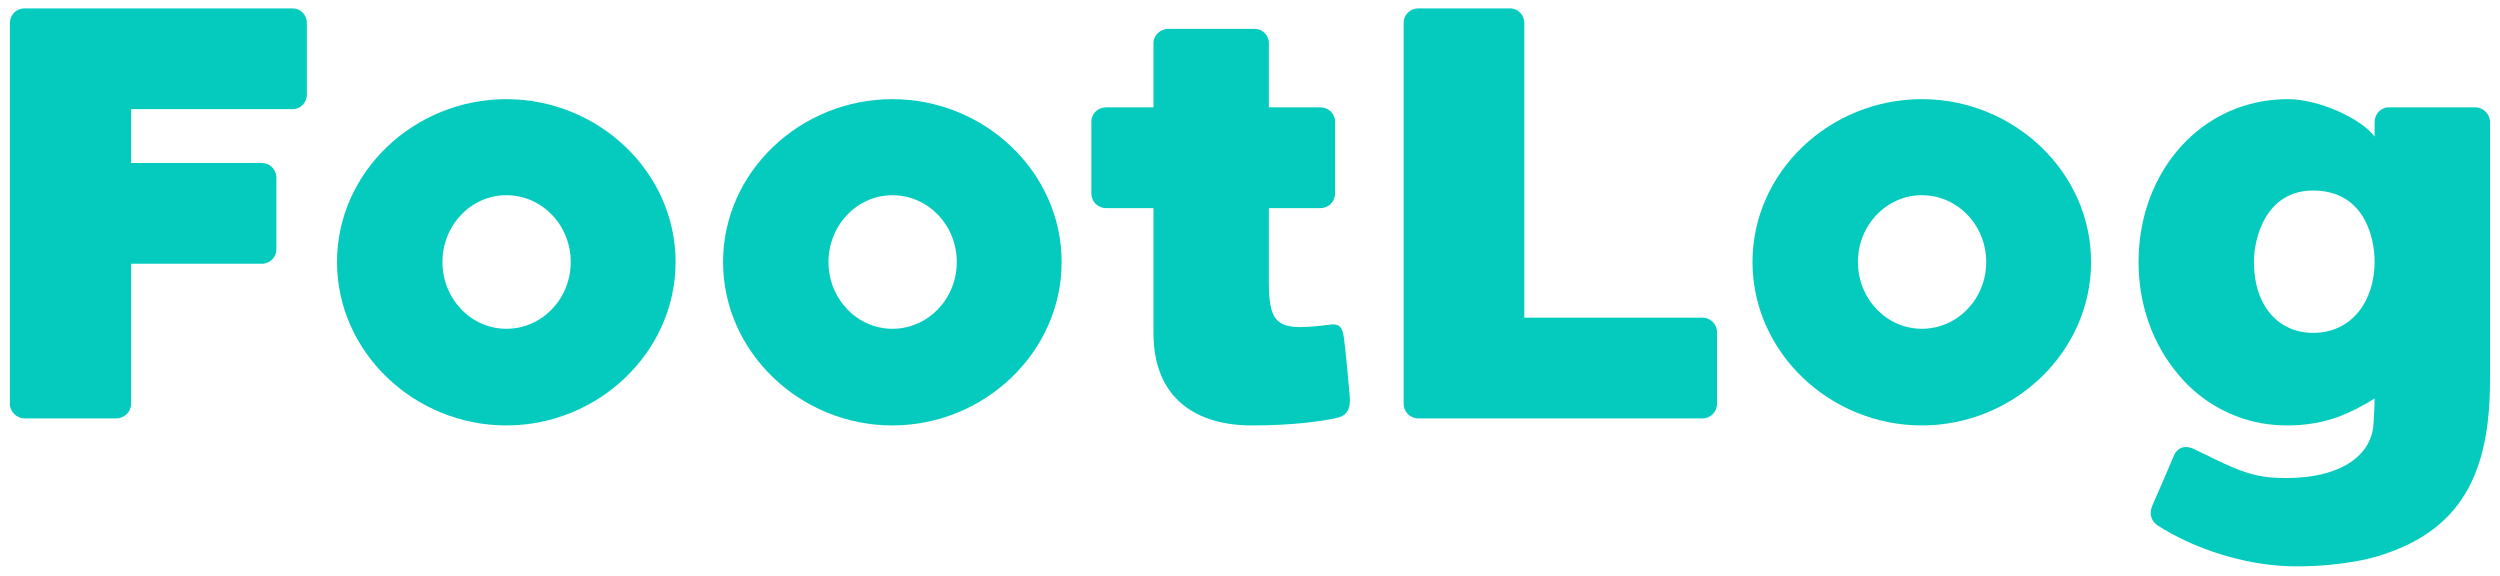
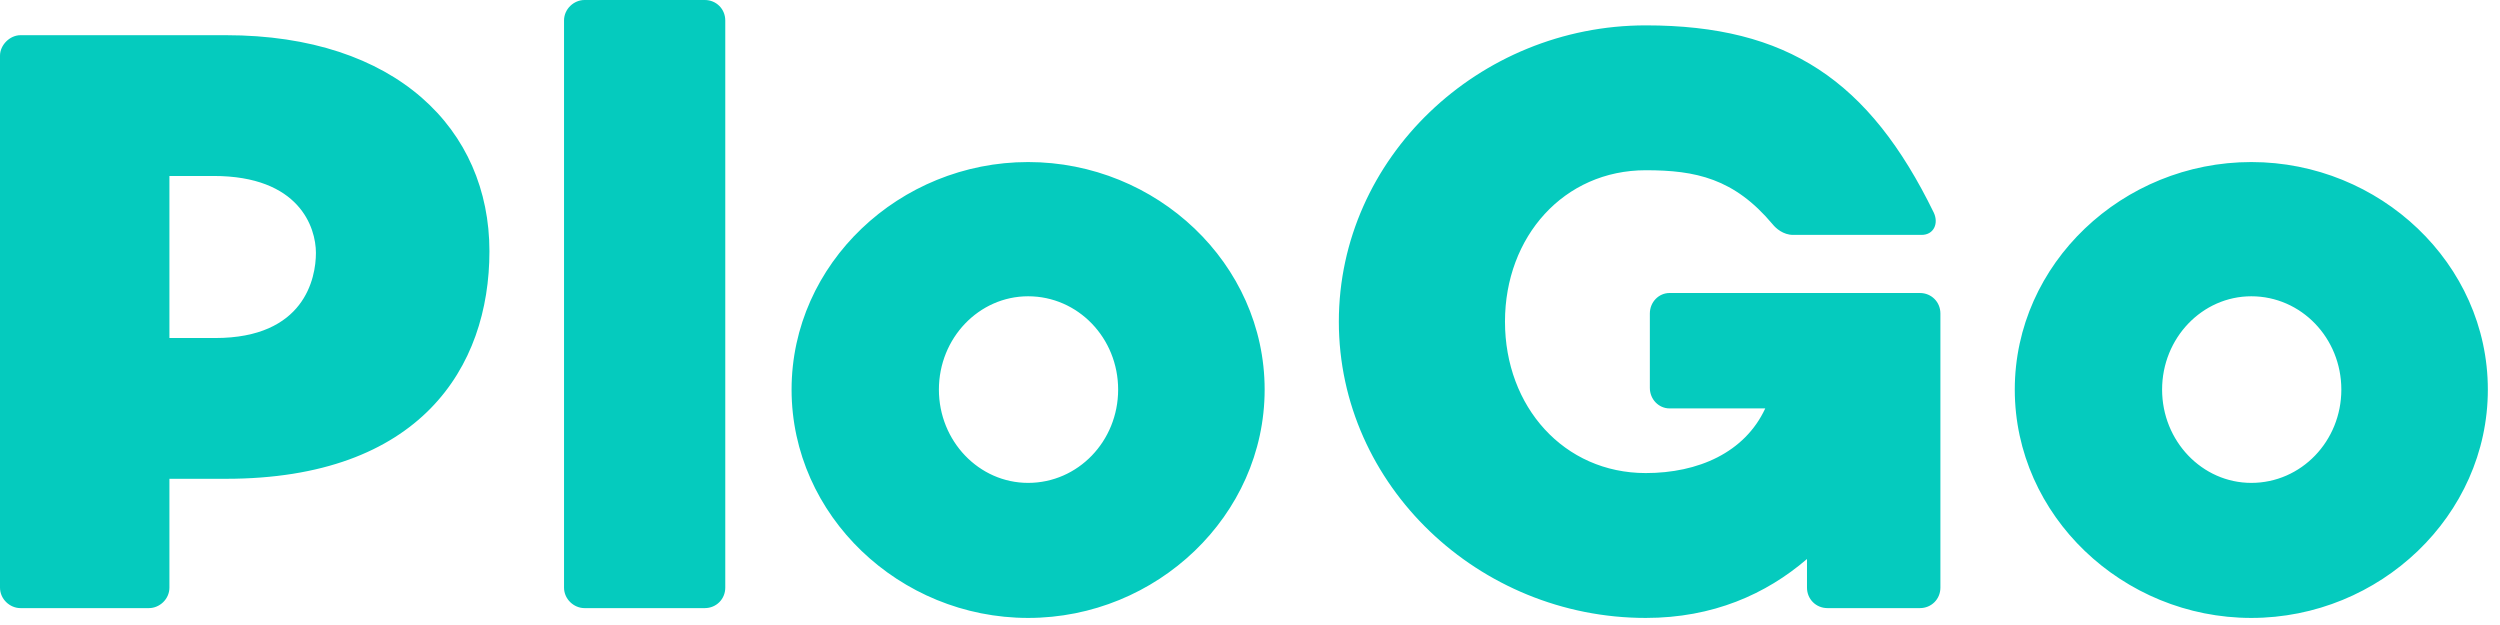
- <svg xmlns="http://www.w3.org/2000/svg" width="239" height="55" viewBox="0 0 239 55" fill="none">
-   <path d="M236.644 10.264C237.372 10.264 238.044 10.88 238.044 11.664V36.359C238.044 45.264 235.3 50.752 227.348 53.16C224.772 53.944 220.628 54.336 217.604 54.056C213.74 53.719 209.54 52.319 206.292 50.248C205.788 49.911 205.396 49.295 205.732 48.4C206.012 47.783 207.636 44.032 207.86 43.471C208.308 42.632 209.092 42.575 209.82 42.968C212.452 44.2 214.58 45.487 217.268 45.656C223.596 46.047 226.732 43.584 226.9 40.559C227.012 39.047 227.012 38.096 227.012 38.096C225.948 38.767 224.772 39.383 223.596 39.831C222.084 40.392 220.404 40.672 218.724 40.672C216.988 40.672 215.364 40.392 213.908 39.831C211.668 38.992 209.708 37.592 208.196 35.743C205.844 32.944 204.444 29.192 204.444 25.047C204.444 16.424 210.436 9.479 218.724 9.479C221.748 9.479 225.78 11.383 227.012 13.063V11.664C227.012 10.88 227.628 10.264 228.356 10.264H236.644ZM221.132 18.215C216.708 18.215 215.476 22.584 215.476 25.047C215.476 29.247 217.828 31.823 221.132 31.823C224.94 31.823 227.012 28.631 227.012 25.047C227.012 22.471 225.892 18.215 221.132 18.215Z" fill="#05CBBE" />
-   <path d="M183.722 9.479C192.514 9.479 199.906 16.424 199.906 25.047C199.906 33.672 192.514 40.672 183.722 40.672C174.93 40.672 167.538 33.672 167.538 25.047C167.538 16.424 174.93 9.479 183.722 9.479ZM183.722 31.431C187.138 31.431 189.882 28.576 189.882 25.047C189.882 21.52 187.138 18.663 183.722 18.663C180.362 18.663 177.618 21.52 177.618 25.047C177.618 28.576 180.362 31.431 183.722 31.431Z" fill="#05CBBE" />
-   <path d="M162.747 30.368C163.531 30.368 164.147 30.984 164.147 31.768V38.6C164.147 39.384 163.531 40 162.747 40H135.587C134.803 40 134.187 39.384 134.187 38.6V2.2C134.187 1.416 134.803 0.8 135.587 0.8H144.379C145.107 0.8 145.723 1.416 145.723 2.2V30.368H162.747Z" fill="#05CBBE" />
-   <path d="M129.031 37.816C129.143 39.16 128.751 39.72 127.855 39.944C126.343 40.28 123.599 40.672 119.679 40.672C114.415 40.672 110.271 38.152 110.271 31.824C110.271 31.824 110.271 31.824 110.271 19.896H105.735C104.951 19.896 104.335 19.28 104.335 18.496V11.608C104.335 10.88 104.951 10.264 105.735 10.264H110.271V4.104C110.271 3.376 110.943 2.76 111.671 2.76H119.959C120.687 2.76 121.303 3.376 121.303 4.104C121.303 4.104 121.303 6.736 121.303 10.264H126.231C127.015 10.264 127.631 10.88 127.631 11.608V18.496C127.631 19.28 127.015 19.896 126.231 19.896H121.303C121.303 23.424 121.303 26.28 121.303 26.952C121.303 31.264 122.255 31.656 127.127 31.04C128.191 30.872 128.359 31.488 128.471 32.272C128.583 32.888 128.919 36.472 129.031 37.816Z" fill="#05CBBE" />
-   <path d="M85.308 9.479C94.1 9.479 101.492 16.424 101.492 25.047C101.492 33.672 94.1 40.672 85.308 40.672C76.516 40.672 69.124 33.672 69.124 25.047C69.124 16.424 76.516 9.479 85.308 9.479ZM85.308 31.431C88.724 31.431 91.468 28.576 91.468 25.047C91.468 21.52 88.724 18.663 85.308 18.663C81.948 18.663 79.204 21.52 79.204 25.047C79.204 28.576 81.948 31.431 85.308 31.431Z" fill="#05CBBE" />
-   <path d="M48.402 9.479C57.194 9.479 64.586 16.424 64.586 25.047C64.586 33.672 57.194 40.672 48.402 40.672C39.61 40.672 32.218 33.672 32.218 25.047C32.218 16.424 39.61 9.479 48.402 9.479ZM48.402 31.431C51.818 31.431 54.562 28.576 54.562 25.047C54.562 21.52 51.818 18.663 48.402 18.663C45.042 18.663 42.298 21.52 42.298 25.047C42.298 28.576 45.042 31.431 48.402 31.431Z" fill="#05CBBE" />
-   <path d="M27.992 0.8C28.72 0.8 29.336 1.416 29.336 2.2V9.032C29.336 9.816 28.72 10.432 27.992 10.432H12.536V15.584H25.024C25.808 15.584 26.424 16.2 26.424 16.984V23.816C26.424 24.6 25.808 25.216 25.024 25.216H12.536V38.6C12.536 39.384 11.864 40 11.136 40H2.344C1.616 40 0.944 39.384 0.944 38.6V2.2C0.944 1.416 1.56 0.8 2.344 0.8H2.904H27.992Z" fill="#05CBBE" />
+ <svg xmlns="http://www.w3.org/2000/svg" width="168" height="42" viewBox="0 0 168 42" fill="none">
+   <path d="M15.18 2.365C26.62 2.365 32.89 8.69 32.89 16.885C32.89 24.695 28.215 32.175 15.18 32.175C15.125 32.175 13.475 32.175 11.385 32.175V39.49C11.385 40.26 10.725 40.865 10.01 40.865H1.375C0.66 40.865 4.09782e-08 40.26 4.09782e-08 39.49V3.74C4.09782e-08 3.025 0.66 2.365 1.375 2.365C1.98 2.365 15.07 2.365 15.18 2.365ZM14.465 22.715C20.46 22.715 21.23 18.7 21.23 16.995C21.23 15.29 20.13 11.825 14.355 11.825C13.86 11.825 12.705 11.825 11.385 11.825V22.715C12.87 22.715 14.08 22.715 14.465 22.715ZM47.363 0C48.133 0 48.738 0.605 48.738 1.375V39.49C48.738 40.26 48.133 40.865 47.363 40.865H39.278C38.563 40.865 37.903 40.26 37.903 39.49V1.375C37.903 0.605 38.563 0 39.278 0H47.363ZM69.089 10.89C77.724 10.89 84.984 17.71 84.984 26.18C84.984 34.65 77.724 41.525 69.089 41.525C60.454 41.525 53.194 34.65 53.194 26.18C53.194 17.71 60.454 10.89 69.089 10.89ZM69.089 32.45C72.444 32.45 75.139 29.645 75.139 26.18C75.139 22.715 72.444 19.91 69.089 19.91C65.789 19.91 63.094 22.715 63.094 26.18C63.094 29.645 65.789 32.45 69.089 32.45ZM130.395 21.065C130.395 21.065 130.395 21.065 130.395 39.49C130.395 40.26 129.79 40.865 129.02 40.865H122.805C122.035 40.865 121.43 40.26 121.43 39.49V37.565C118.68 39.93 115.105 41.525 110.595 41.525C99.375 41.525 89.97 32.615 89.97 21.615C89.97 10.615 99.375 1.705 110.595 1.705C120.11 1.705 125.61 5.39 129.955 14.3C130.285 15.015 129.955 15.785 129.13 15.785C128.25 15.785 122.42 15.785 120.495 15.785C119.835 15.785 119.34 15.345 119.12 15.07C116.535 11.99 113.95 11.44 110.595 11.44C105.095 11.44 101.135 15.895 101.135 21.615C101.135 27.335 105.095 31.79 110.595 31.79C114.115 31.79 117.25 30.415 118.625 27.445H112.19C111.475 27.445 110.87 26.84 110.87 26.07V21.065C110.87 20.295 111.475 19.69 112.19 19.69H129.02C129.79 19.69 130.395 20.295 130.395 21.065ZM151.288 10.89C159.923 10.89 167.183 17.71 167.183 26.18C167.183 34.65 159.923 41.525 151.288 41.525C142.653 41.525 135.393 34.65 135.393 26.18C135.393 17.71 142.653 10.89 151.288 10.89ZM151.288 32.45C154.643 32.45 157.338 29.645 157.338 26.18C157.338 22.715 154.643 19.91 151.288 19.91C147.988 19.91 145.293 22.715 145.293 26.18C145.293 29.645 147.988 32.45 151.288 32.45Z" fill="#05CBBE" />
</svg>
